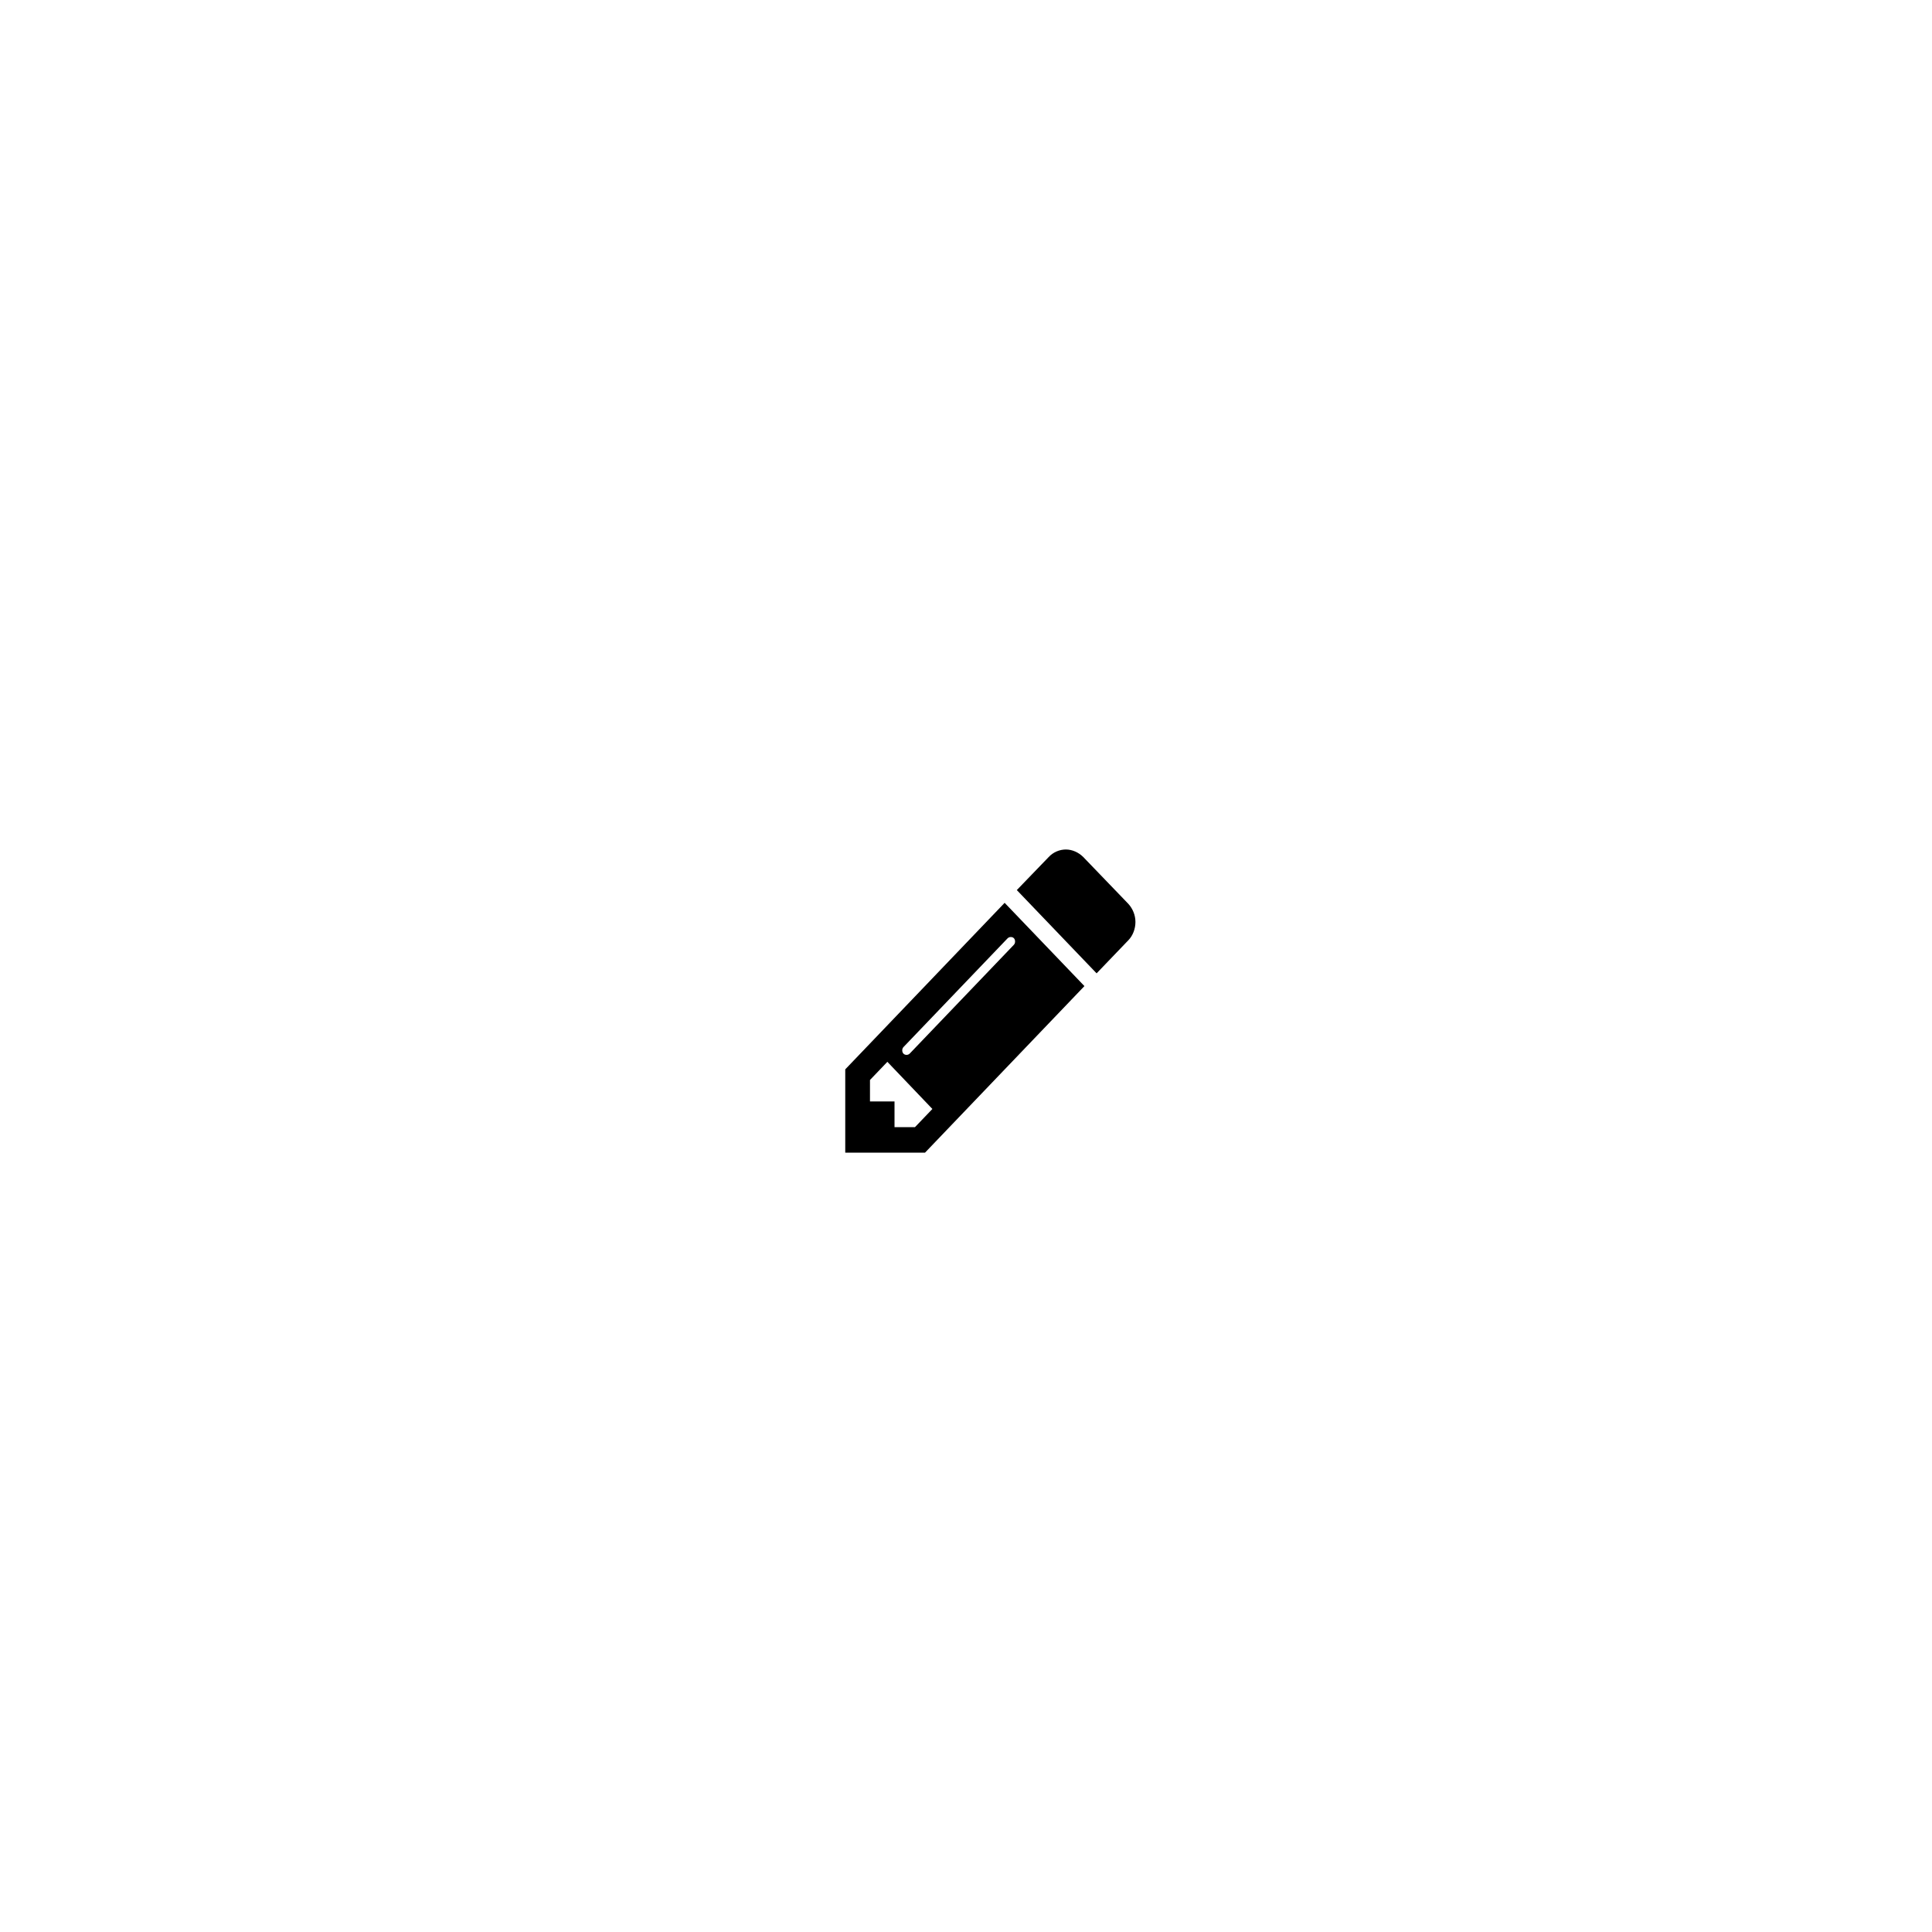
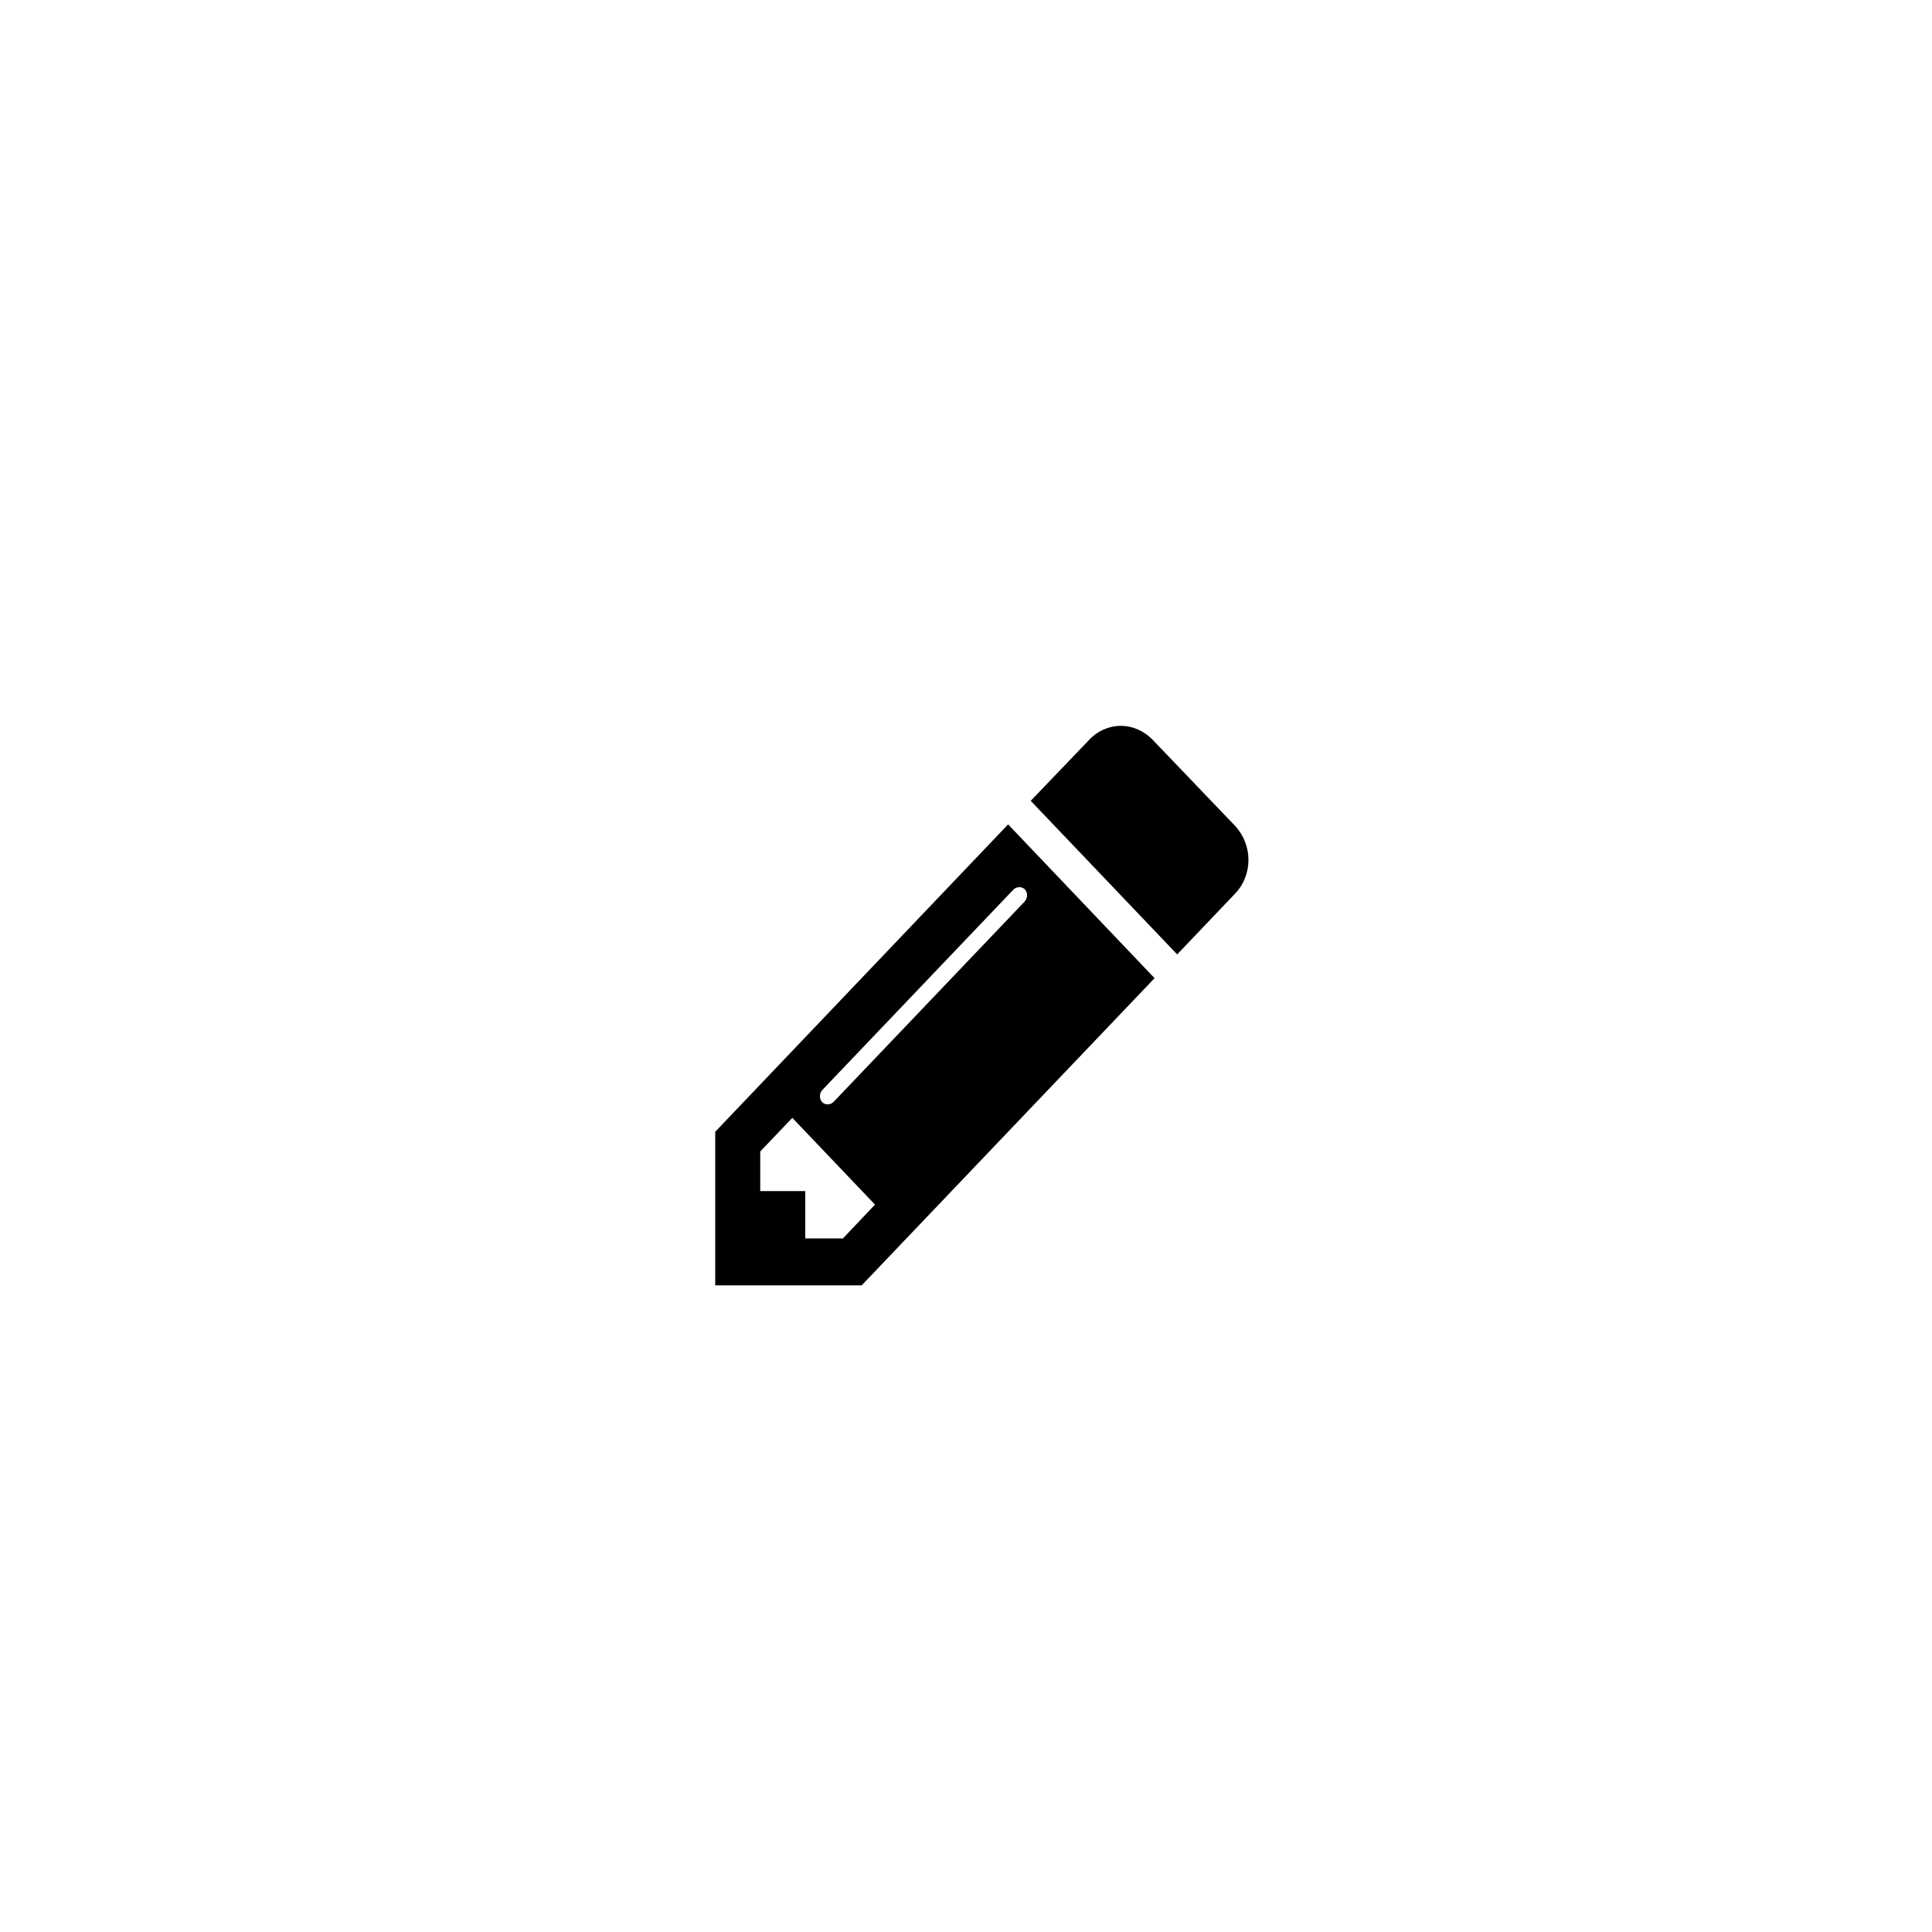
<svg xmlns="http://www.w3.org/2000/svg" version="1.1" id="Layer_1" x="0px" y="0px" viewBox="0 0 100 100" style="enable-background:new 0 0 100 100;" xml:space="preserve">
+   <style type="text/css">
+ 	.st0{fill:none;}
+ </style>
  <g>
-     <path d="M56.13,51.04l-8.25,8.62h-4.13v-4.31l8.25-8.62L56.13,51.04z M48.26,57.4l-2.33-2.44l-0.9,0.94v1.11h1.27v1.33h1.06   L48.26,57.4z M52.32,48.5c-0.06,0-0.12,0.02-0.17,0.07l-5.38,5.62c-0.05,0.05-0.07,0.11-0.07,0.18c0,0.13,0.09,0.23,0.22,0.23   c0.06,0,0.12-0.02,0.17-0.07l5.38-5.62c0.05-0.05,0.07-0.11,0.07-0.18C52.54,48.59,52.45,48.5,52.32,48.5z M58.41,48.66l-1.65,1.72   l-4.13-4.31l1.65-1.71c0.23-0.25,0.56-0.39,0.89-0.39s0.66,0.15,0.9,0.39l2.33,2.42c0.23,0.25,0.37,0.59,0.37,0.94   S58.64,48.42,58.41,48.66z" />
+ </g>
+   <g>
+     <rect x="-9.8" y="101.47" class="st0" width="3.65" height="1.35" />
+   </g>
+   <g>
+     <path d="M59.76,50.63L44.6,66.53h-7.58v-7.95l15.16-15.91L59.76,50.63z M45.29,62.35l-4.28-4.49l-1.66,1.74v2.05h2.33v2.45h1.95   L45.29,62.35z M52.76,45.92c-0.11,0-0.22,0.04-0.31,0.13l-9.88,10.36c-0.09,0.1-0.13,0.21-0.13,0.33c0,0.25,0.16,0.42,0.4,0.42   c0.11,0,0.22-0.04,0.31-0.13l9.88-10.36c0.09-0.1,0.13-0.21,0.13-0.33C53.16,46.1,53,45.92,52.76,45.92z M63.95,46.23l-3.02,3.17   l-7.58-7.95l3.02-3.15c0.42-0.46,1.02-0.73,1.64-0.73s1.22,0.27,1.66,0.73l4.28,4.47c0.42,0.46,0.67,1.09,0.67,1.74   S64.37,45.79,63.95,46.23z" />
  </g>
  <g>
</g>
  <g>
</g>
  <g>
</g>
  <g>
</g>
  <g>
</g>
  <g>
</g>
  <g>
</g>
  <g>
</g>
  <g>
</g>
  <g>
</g>
  <g>
</g>
</svg>
